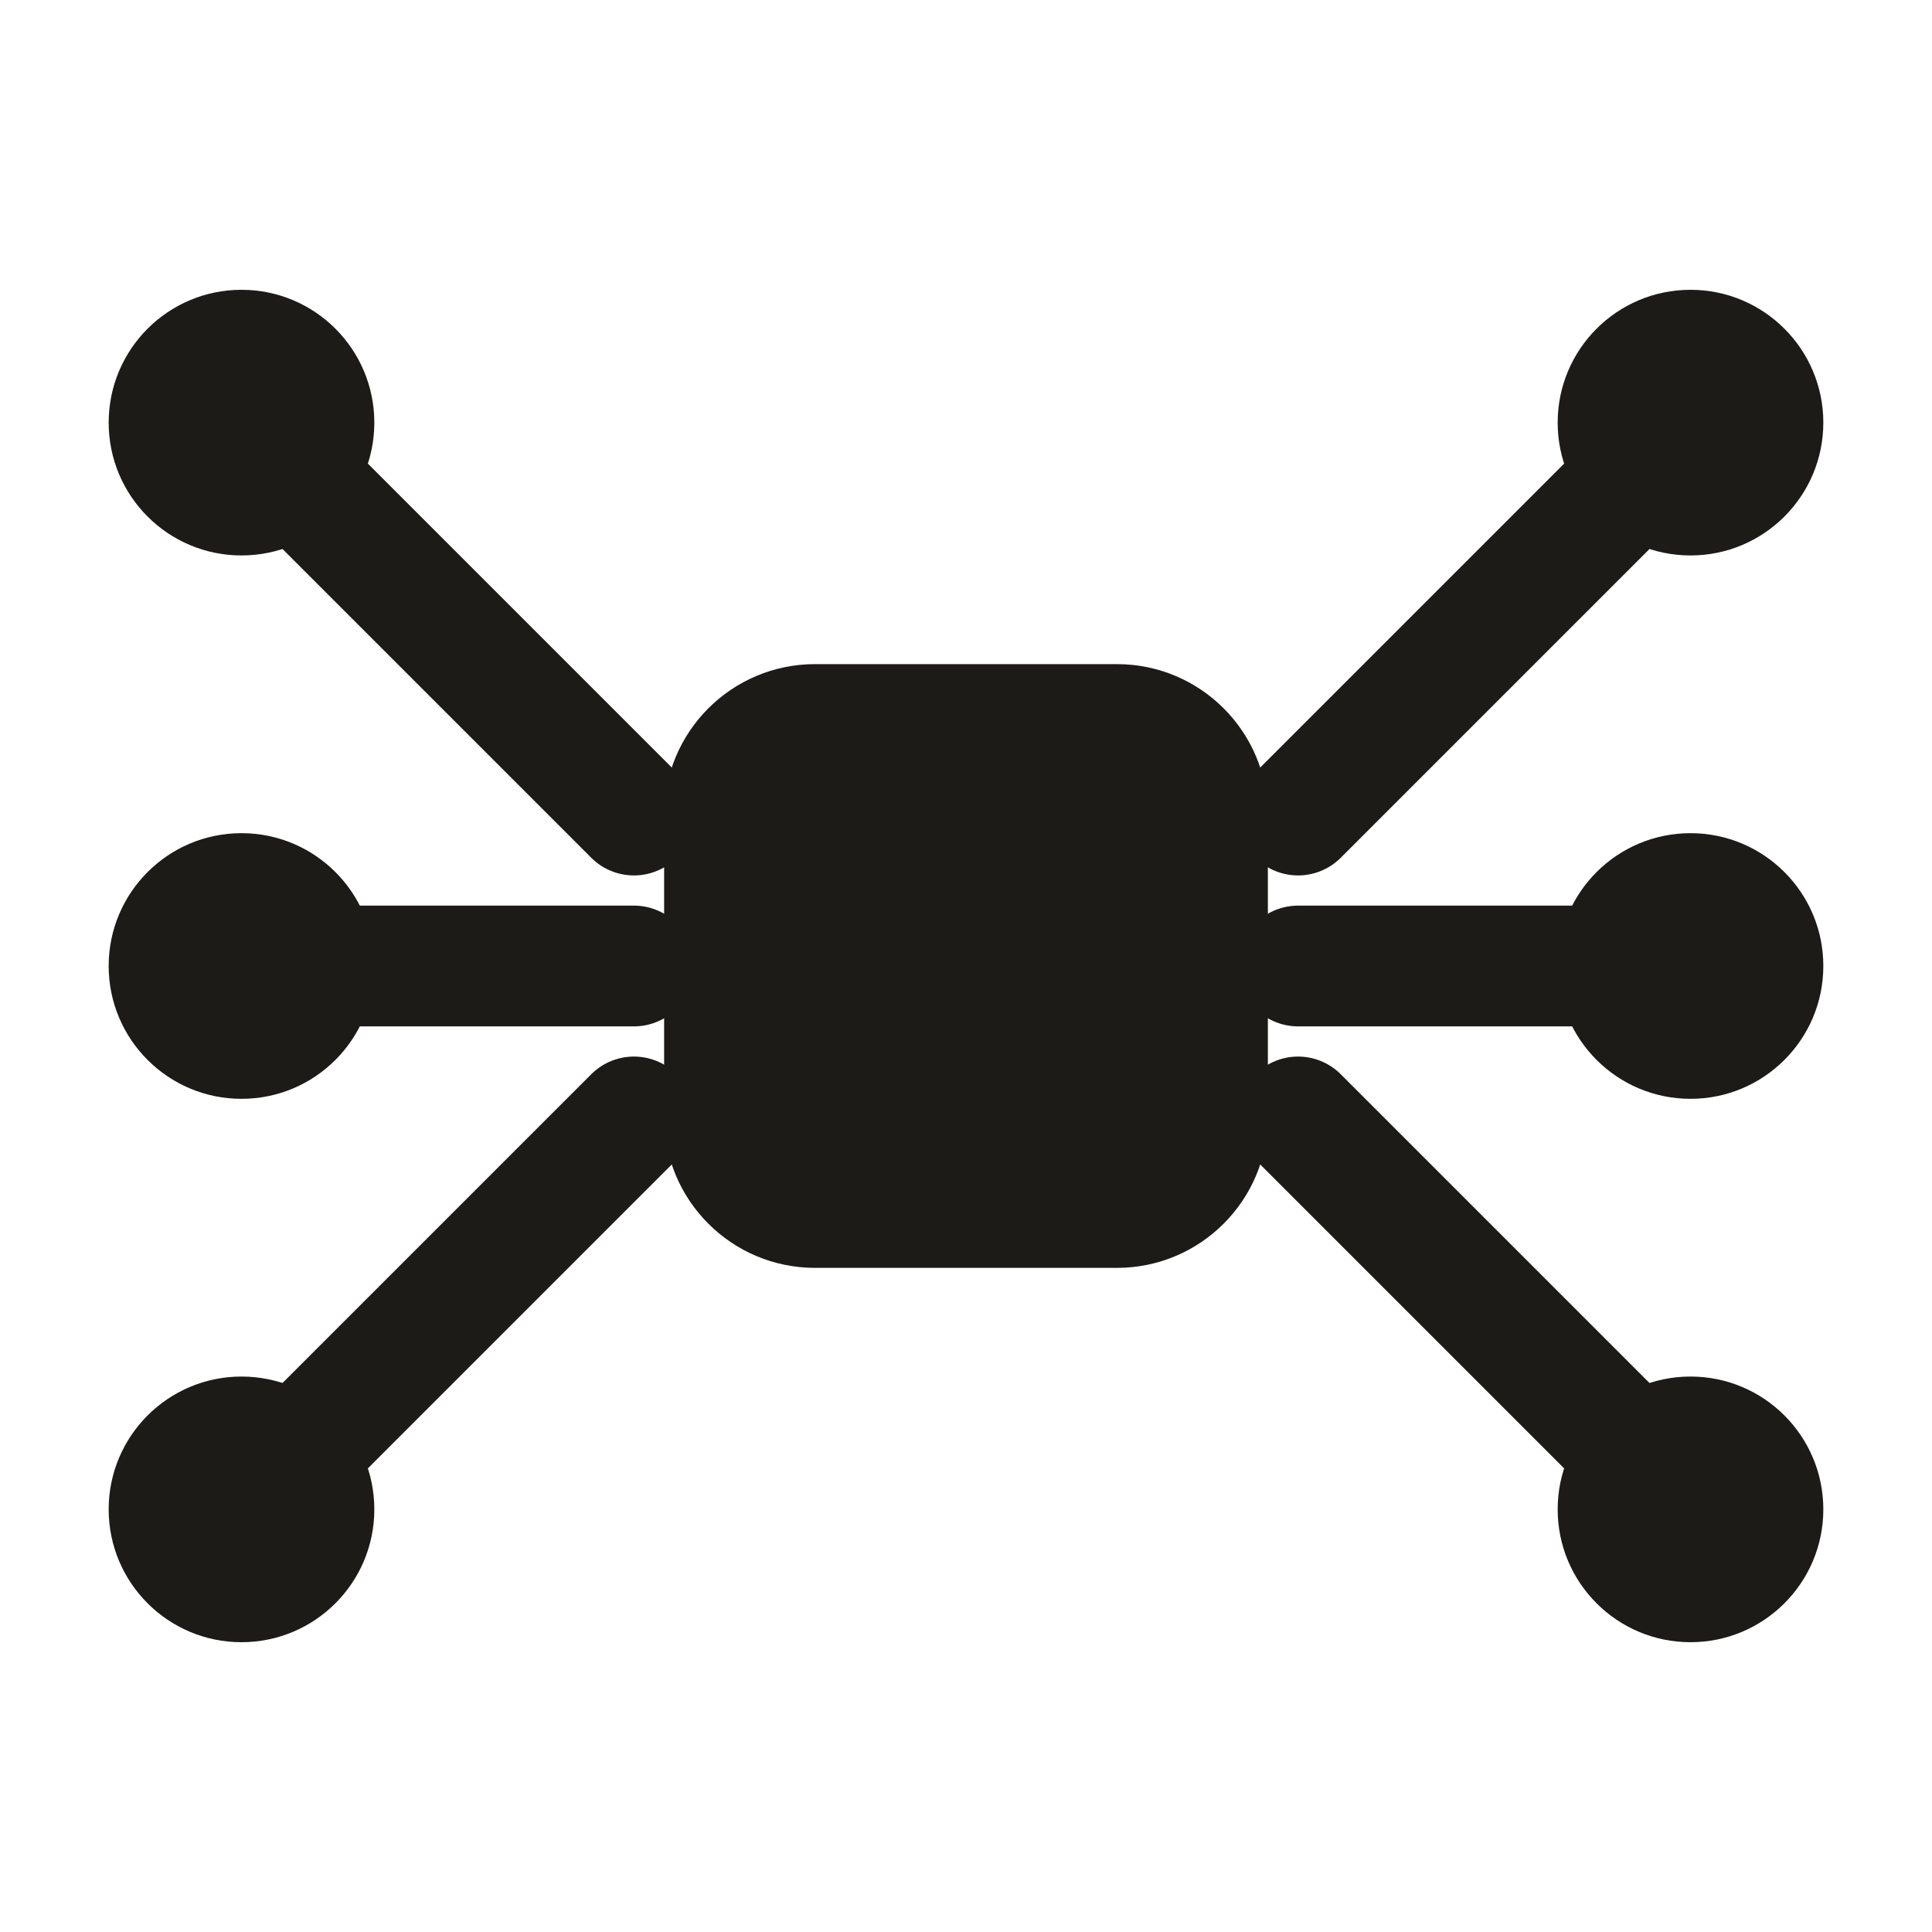
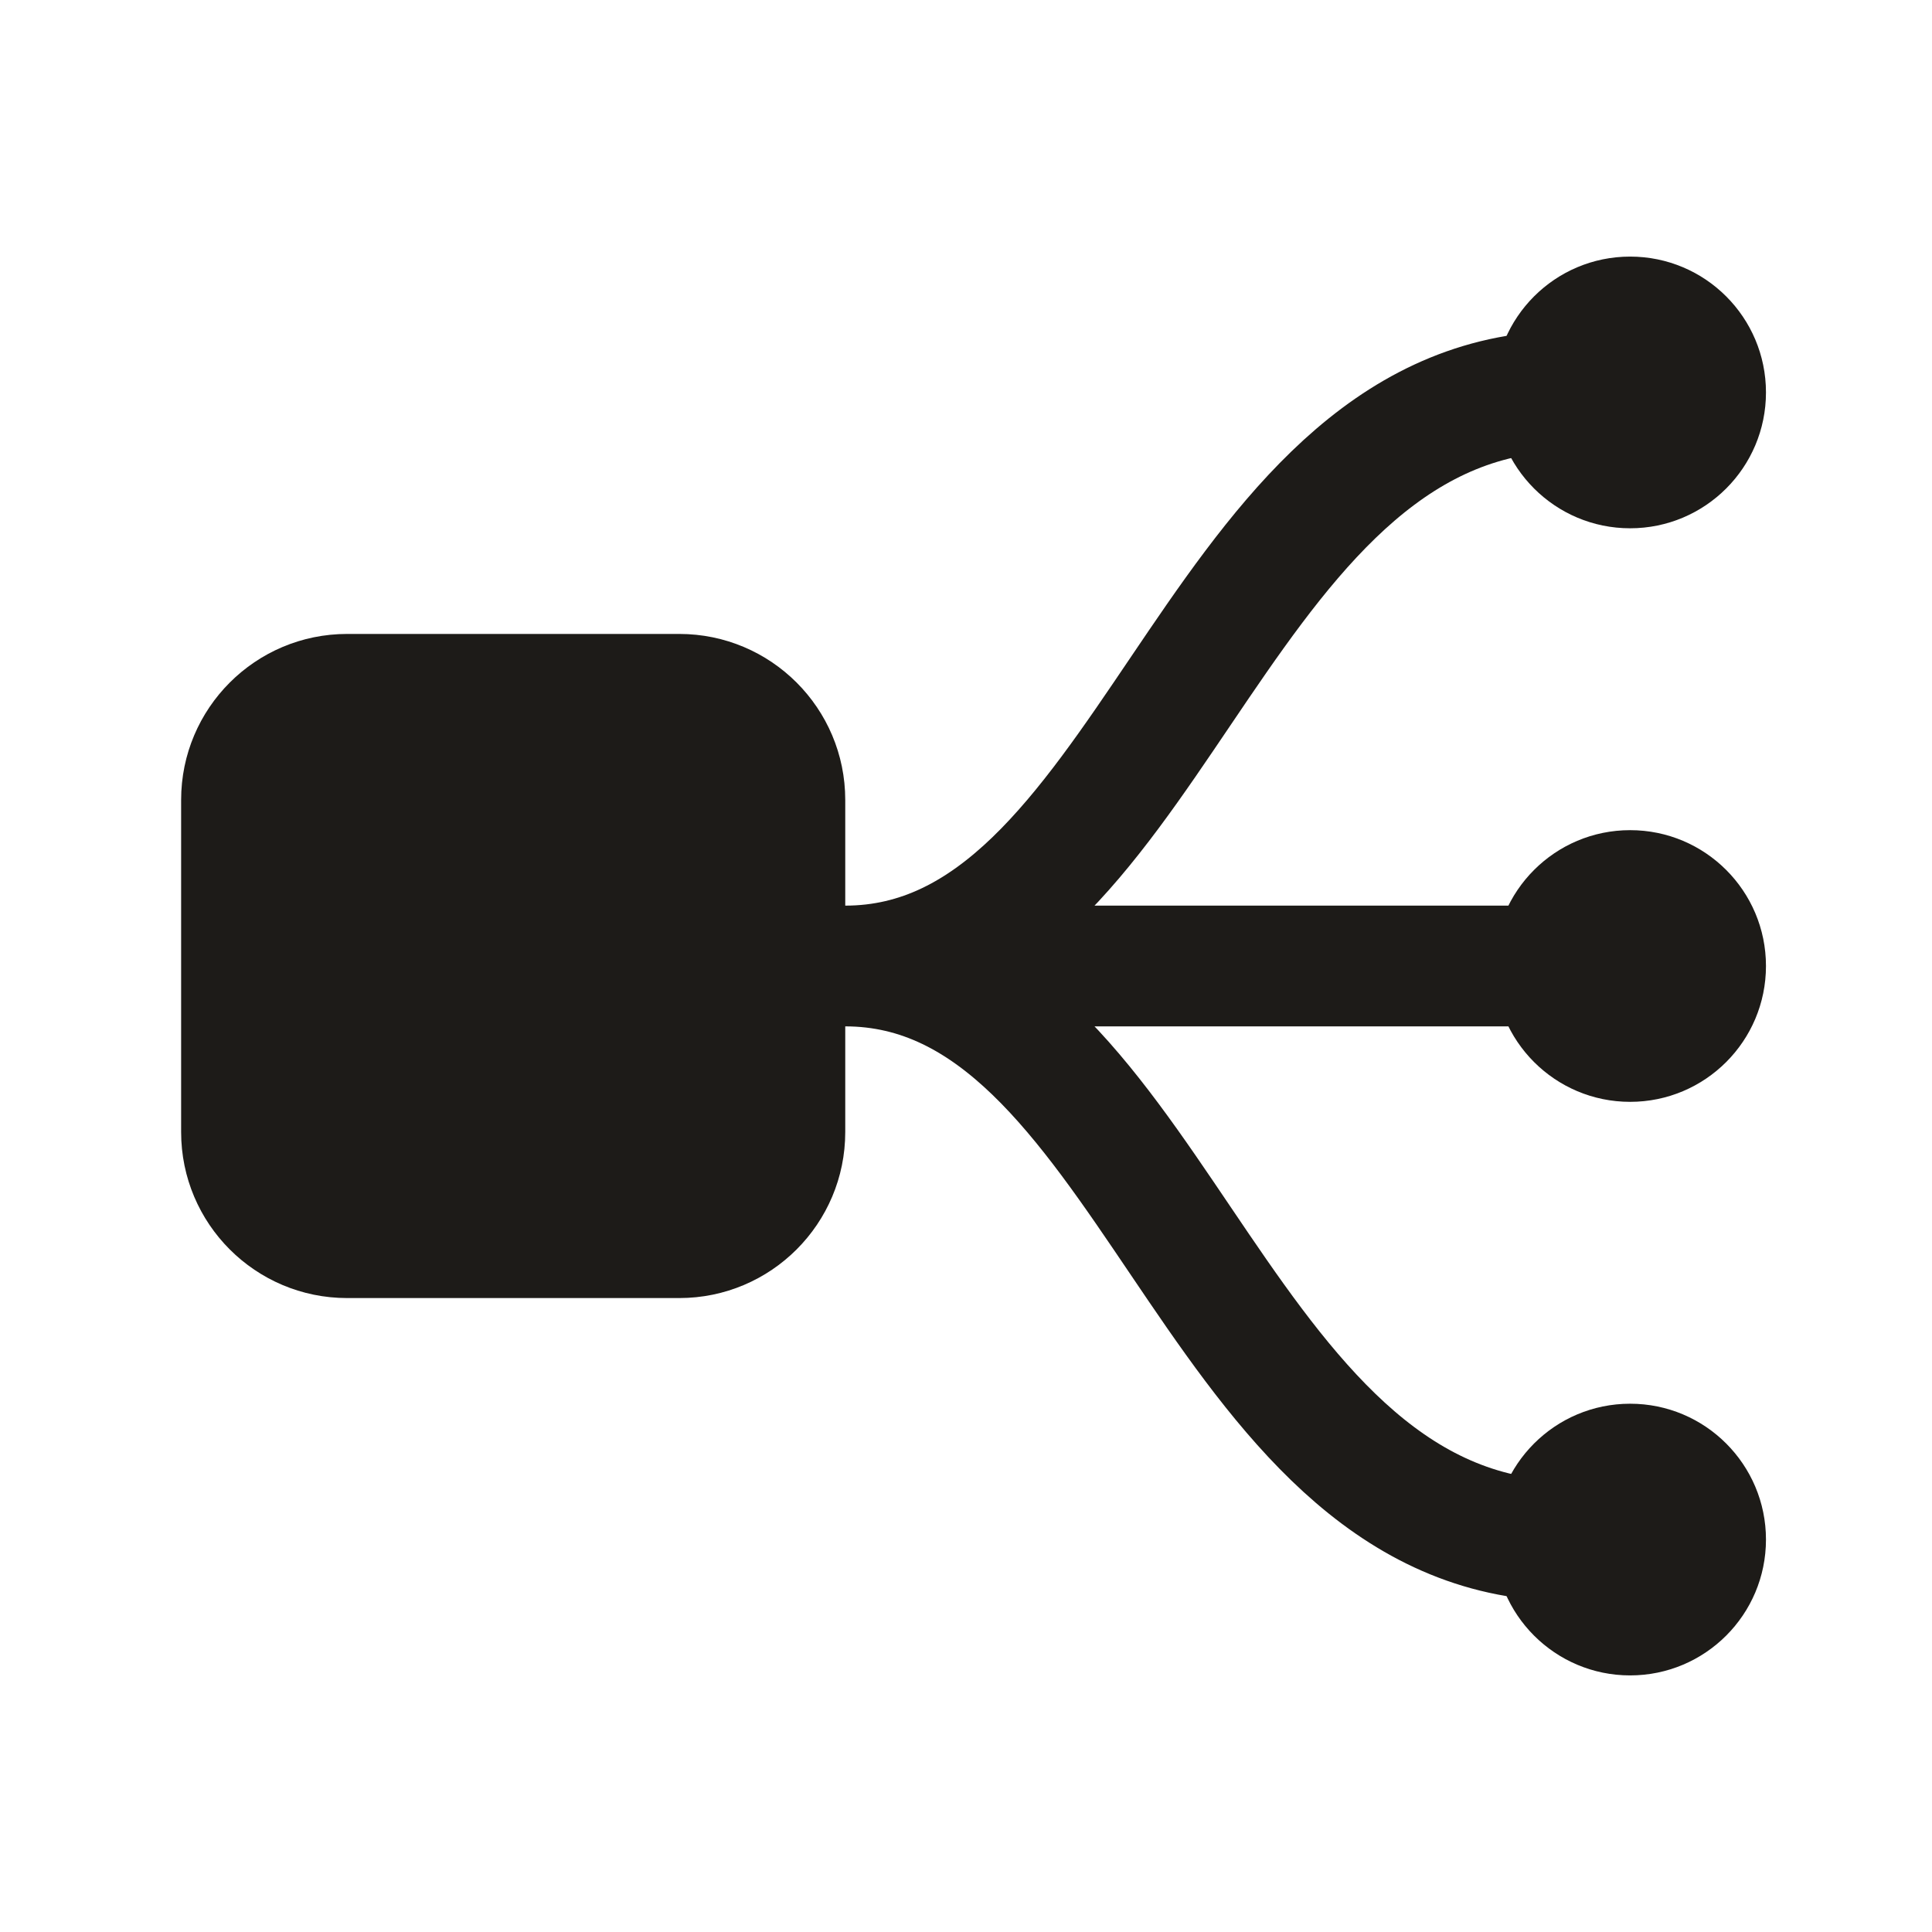
<svg xmlns="http://www.w3.org/2000/svg" viewBox="0 0 32 32" fill="none">
  <style>.s{stroke:#1d1b18}.f{fill:#1d1b18}@media (prefers-color-scheme:dark){.s{stroke:#ede9e2}.f{fill:#ede9e2}}</style>
-   <path class="s" stroke-width="2" stroke-linecap="round" d="M4 7l6.5 6.5M4 16h6.5M4 25l6.5-6.5M28 7l-6.5 6.5M28 16h-6.5M28 25l-6.5-6.5" />
-   <rect class="f" x="11" y="11" width="10" height="10" rx="2.5" />
+   <rect class="f" x="3" y="10.5" width="11" height="11" rx="2.75" />
+   <path class="s" stroke-width="2" stroke-linecap="round" d="M14 16c5 0 6-9 11.5-9.5M14 16h11.5M14 16c5 0 6 9 11.5 9.5" />
  <g class="f">
-     <circle cx="4" cy="7" r="2.2" />
-     <circle cx="4" cy="16" r="2.2" />
-     <circle cx="4" cy="25" r="2.2" />
-     <circle cx="28" cy="7" r="2.2" />
-     <circle cx="28" cy="16" r="2.2" />
-     <circle cx="28" cy="25" r="2.2" />
+     <circle cx="27" cy="6.5" r="2.25" />
+     <circle cx="27" cy="16" r="2.25" />
+     <circle cx="27" cy="25.5" r="2.25" />
  </g>
</svg>
